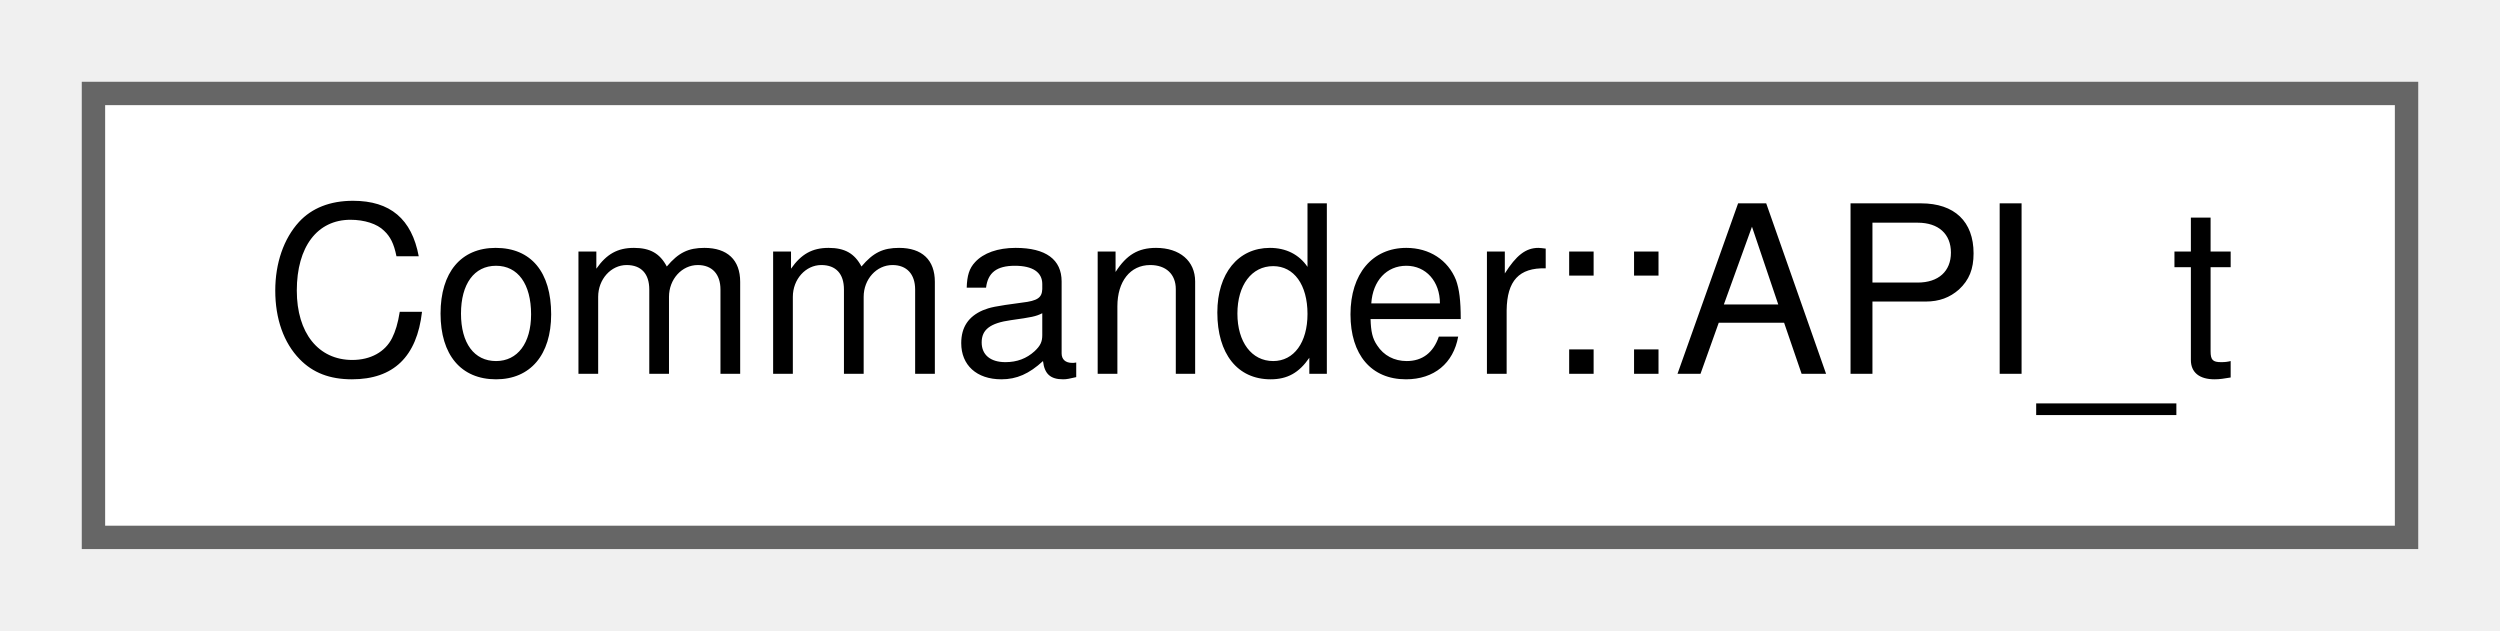
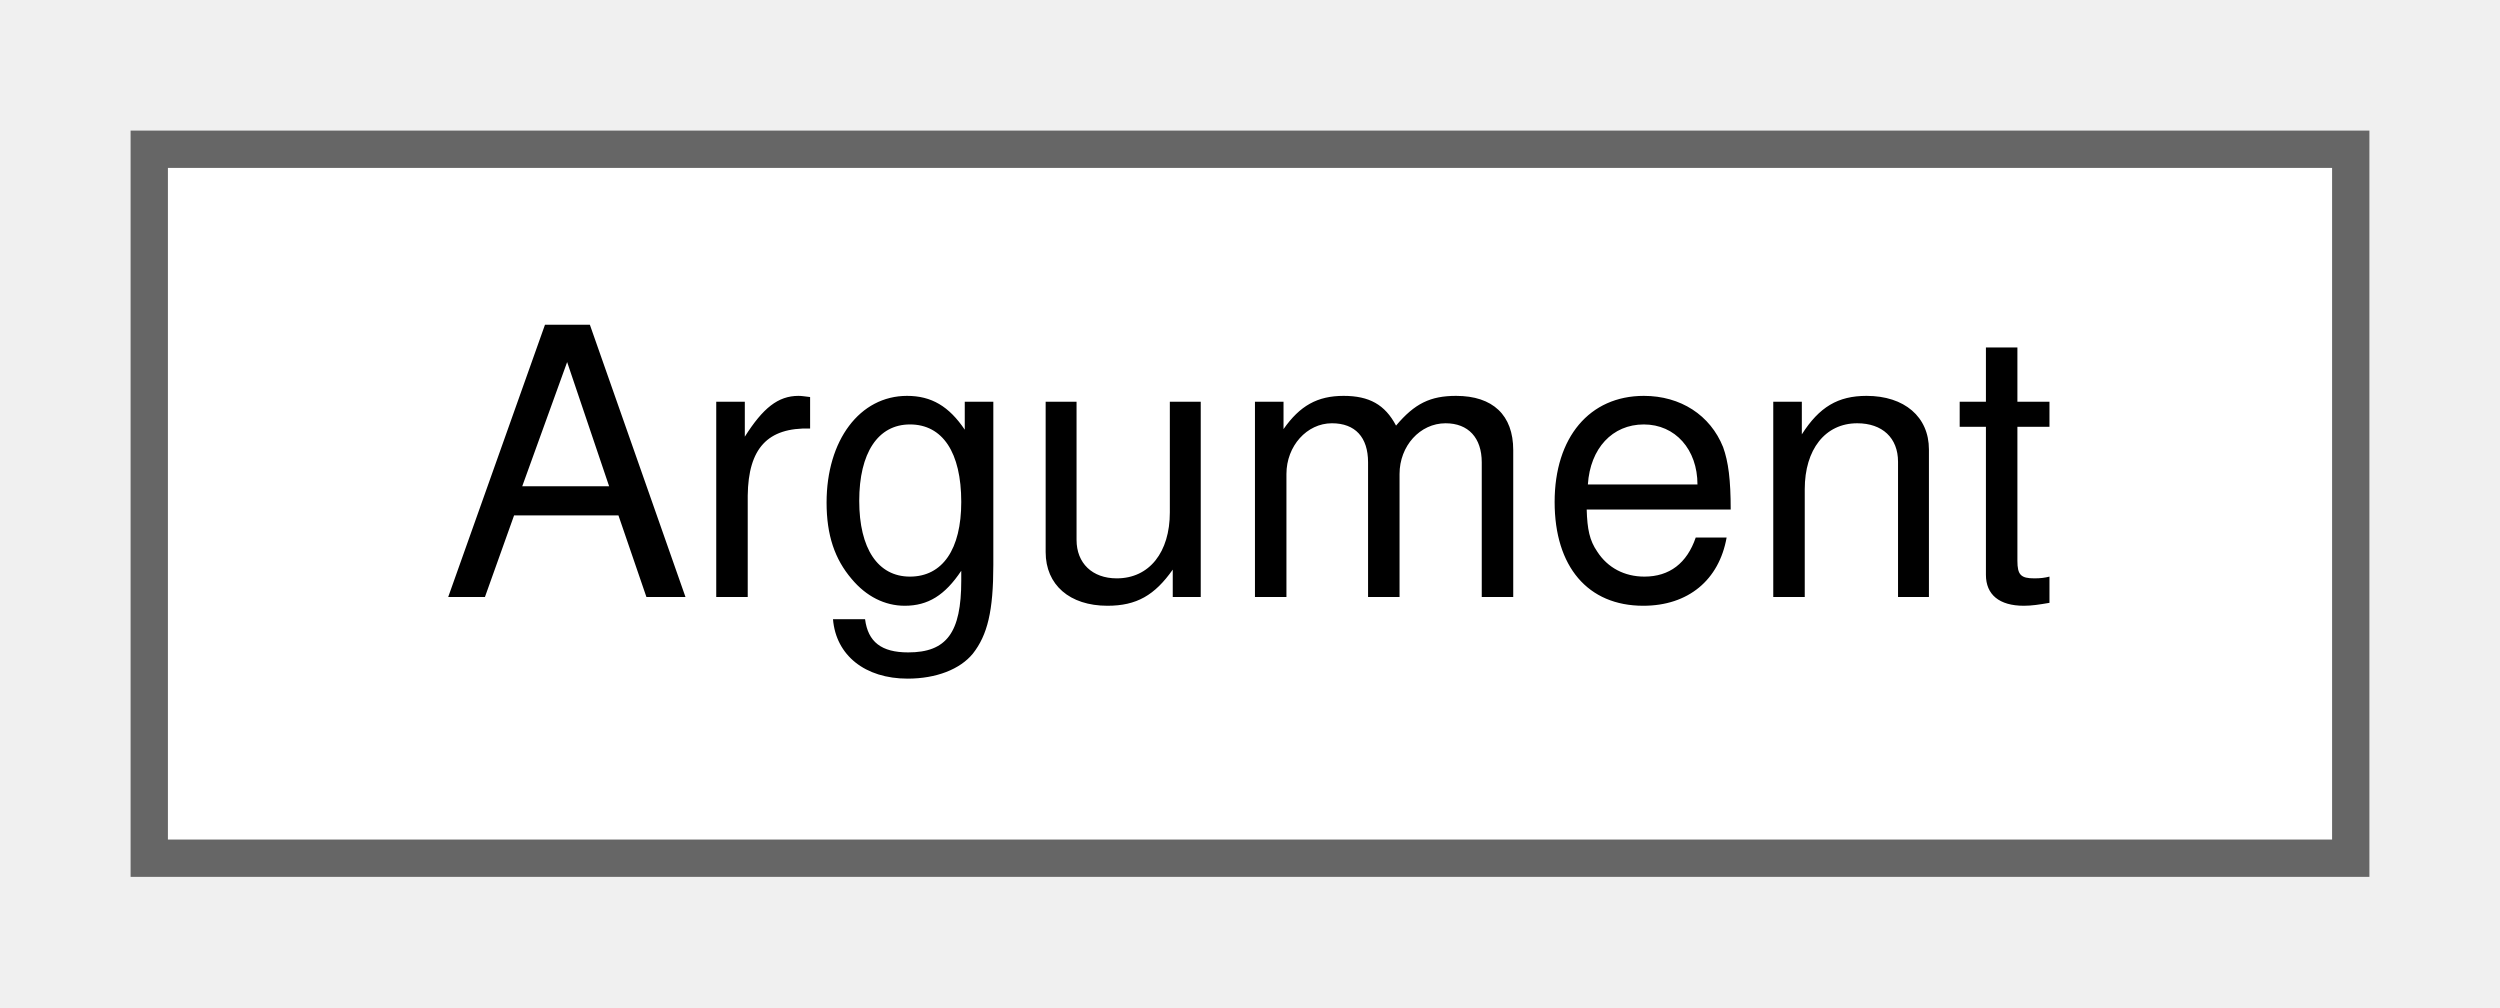
- <svg xmlns="http://www.w3.org/2000/svg" xmlns:xlink="http://www.w3.org/1999/xlink" width="107pt" height="27pt" viewBox="0.00 0.00 107.00 27.00">
+ <svg xmlns="http://www.w3.org/2000/svg" xmlns:xlink="http://www.w3.org/1999/xlink" width="67pt" height="27pt" viewBox="0.00 0.00 67.00 27.00">
  <g id="graph0" class="graph" transform="scale(1 1) rotate(0) translate(4 23)">
    <g id="node1" class="node">
      <g id="a_node1">
-         <a xlink:href="struct_commander_1_1_a_p_i__t.html" target="_top" xlink:title="Structure for command data.">
-           <polygon fill="white" stroke="#666666" points="99,-19 0,-19 0,0 99,0 99,-19" />
-           <text text-anchor="middle" x="49.5" y="-7" font-family="Helvetica,sans-Serif" font-size="10.00">Commander::API_t</text>
+         <a xlink:href="class_argument.html" target="_top" xlink:title="Argument class.">
+           <polygon fill="white" stroke="#666666" points="59,-19 0,-19 0,0 59,0 59,-19" />
+           <text text-anchor="middle" x="29.5" y="-7" font-family="Helvetica,sans-Serif" font-size="10.00">Argument</text>
        </a>
      </g>
    </g>
  </g>
</svg>
